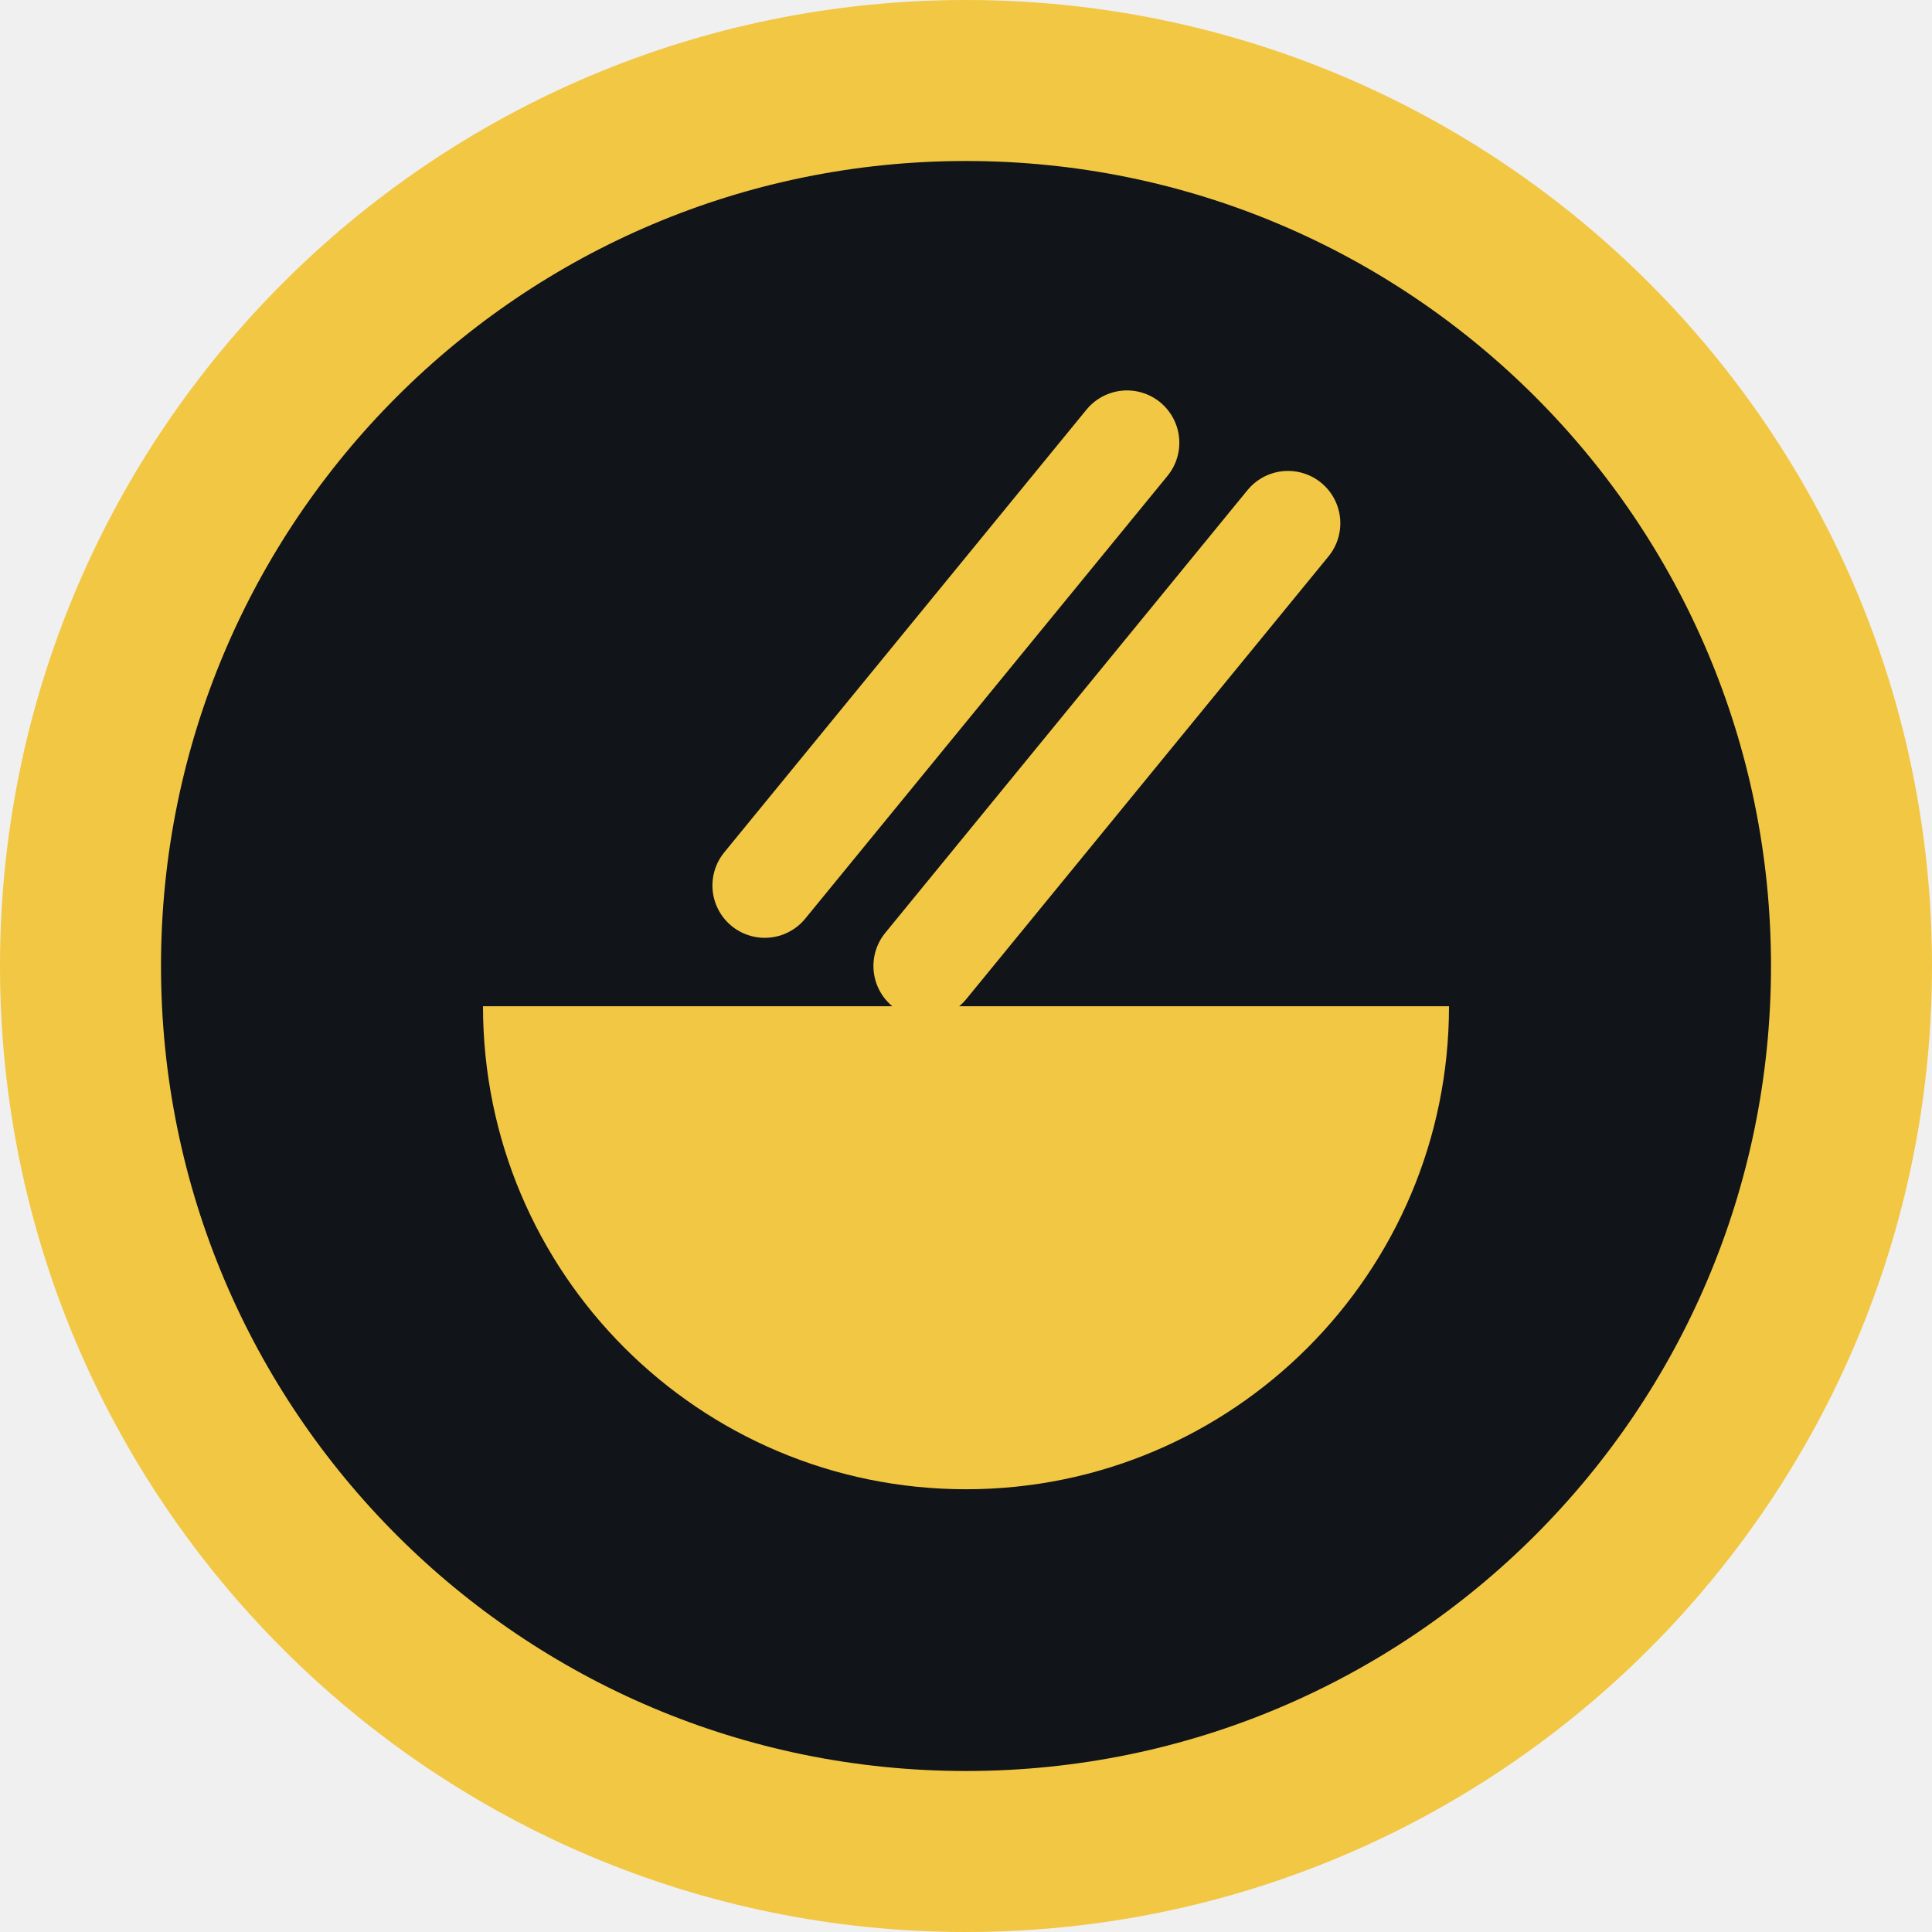
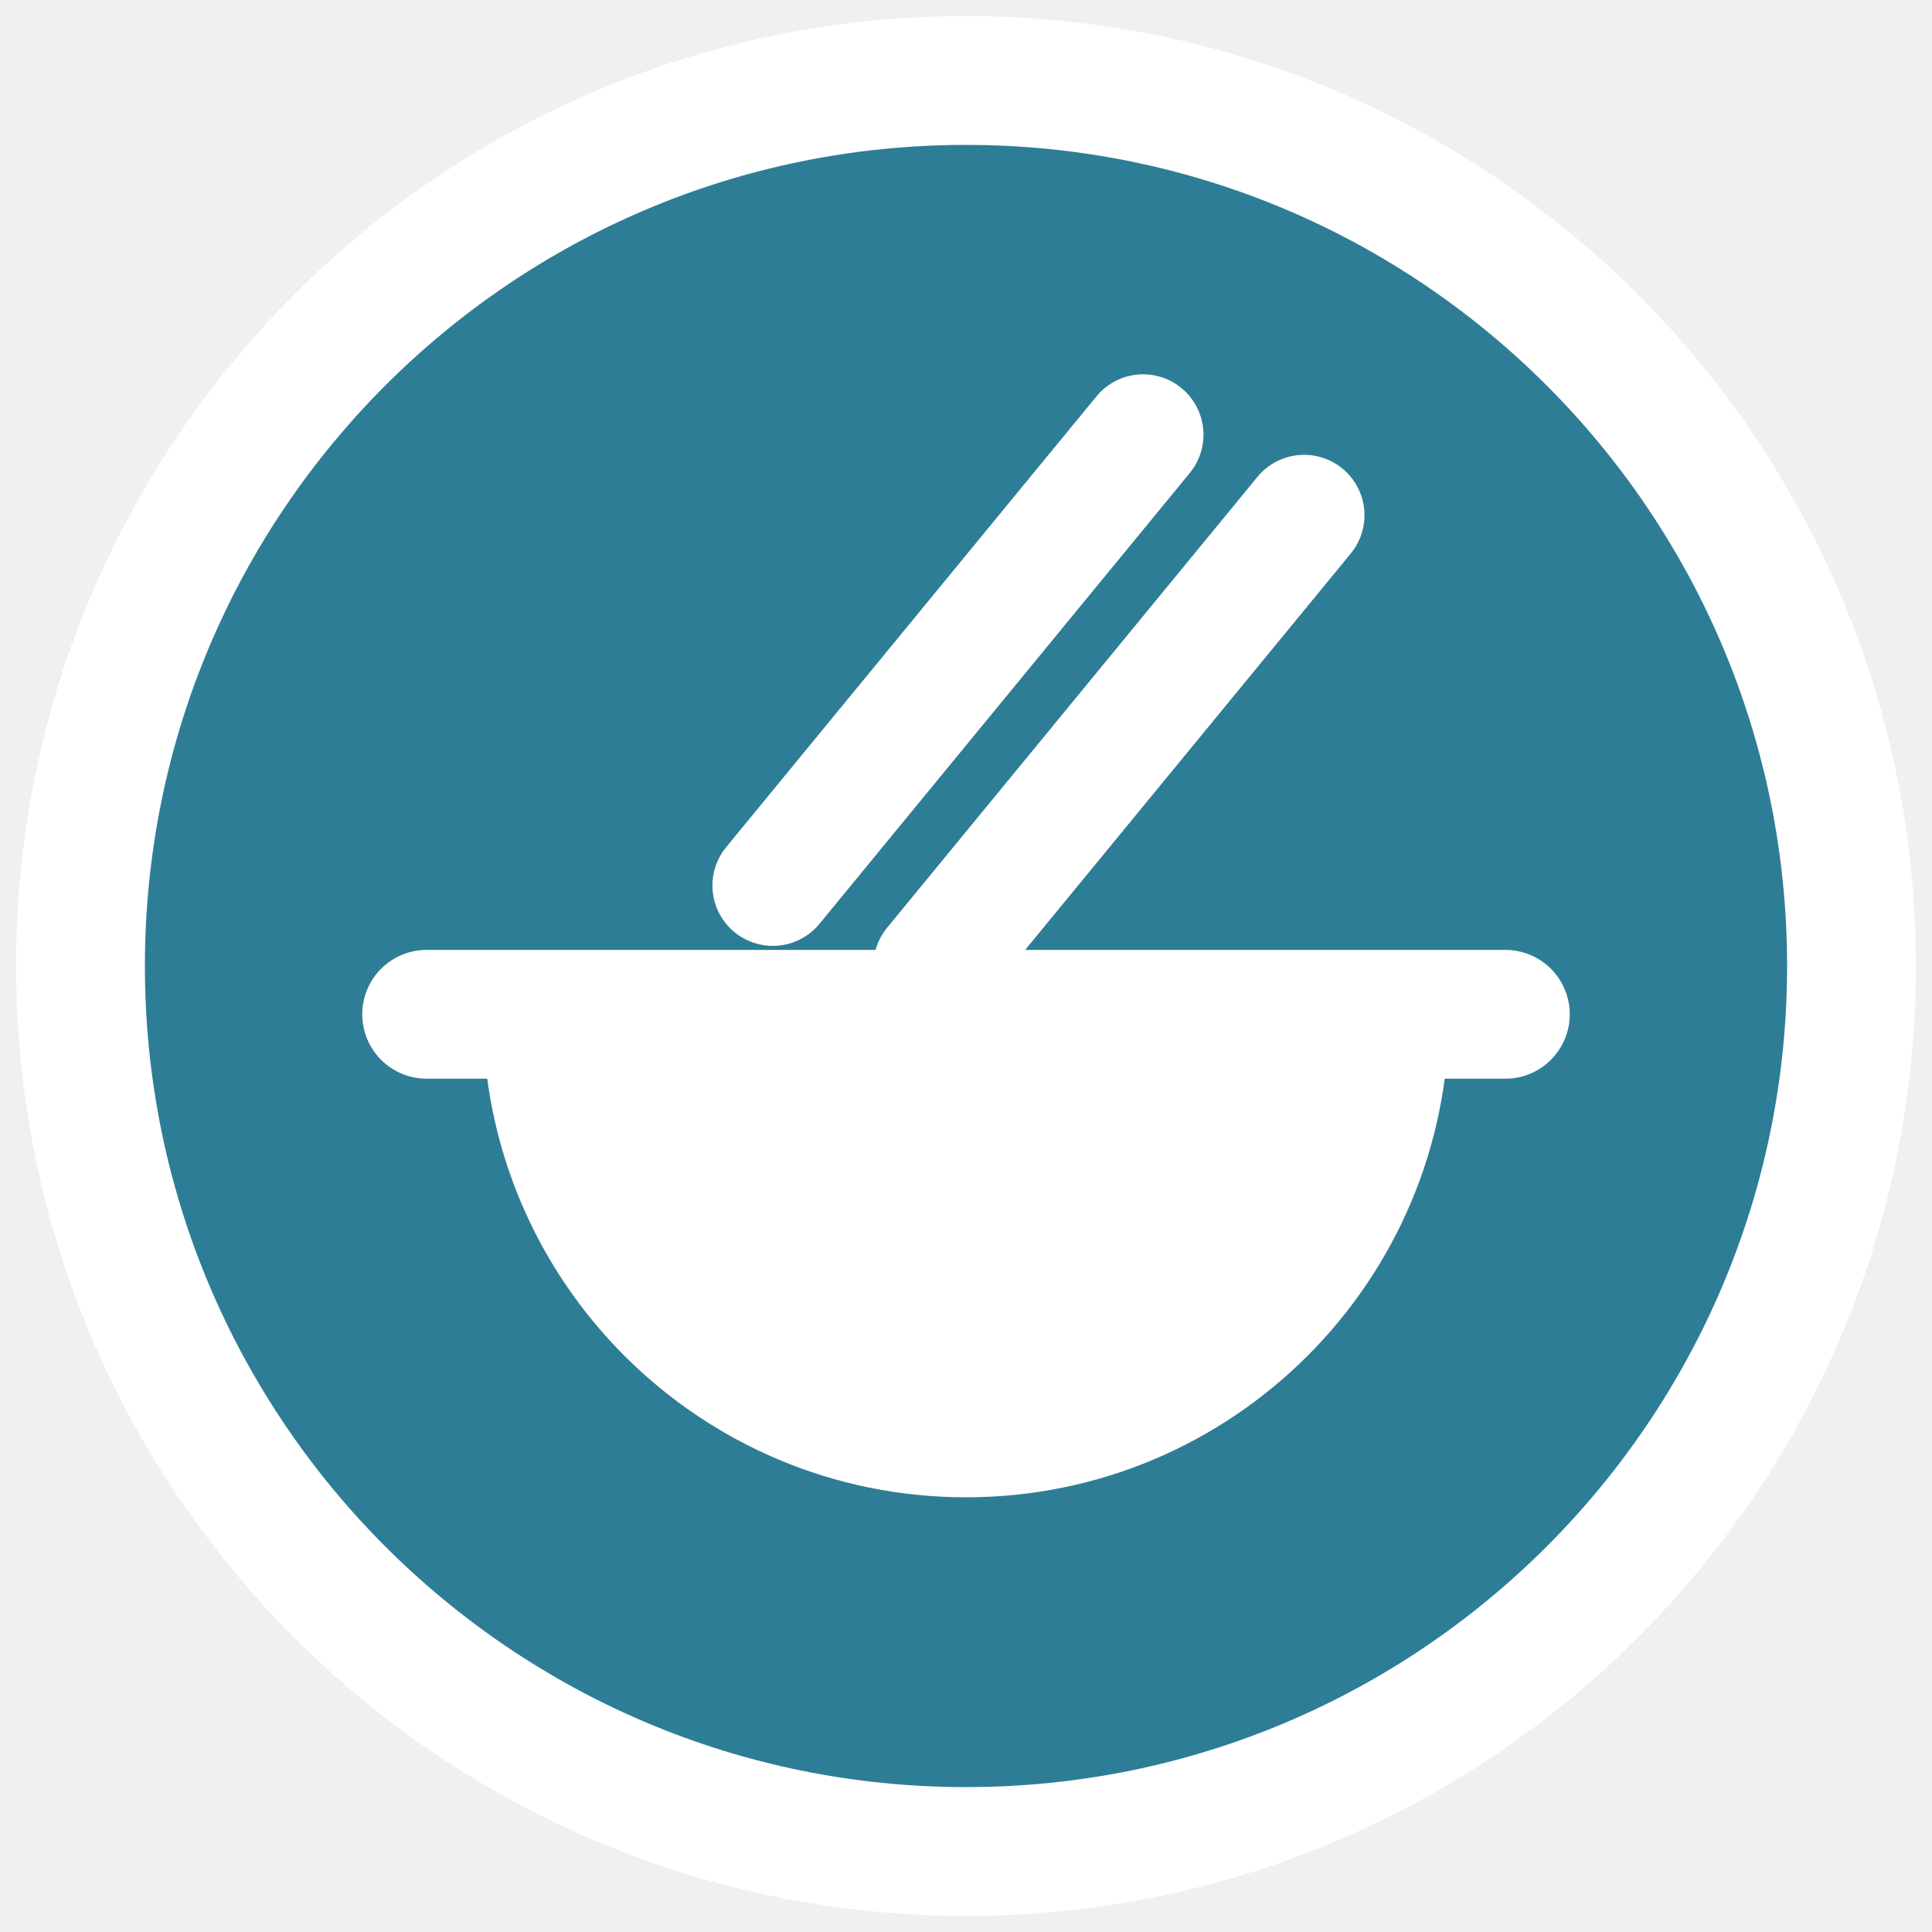
<svg xmlns="http://www.w3.org/2000/svg" viewBox="0 0 24 24" width="24" height="24">
-   <circle cx="12" cy="12" r="11" fill="#111418" stroke="#F2C744" stroke-width="2" />
-   <path d="M6 12.5h12a6 6 0 0 1-12 0z" fill="#F2C744" />
-   <path d="M14 5.5 9.5 11M16 6.5 11.5 12" stroke="#F2C744" stroke-width="1.3" stroke-linecap="round" />
+   <circle cx="12" cy="12" r="11" fill="#2E7D96" stroke="#FFFFFF" stroke-width="1.6" />
+   <path d="M6 12.6h12a6 6 0 0 1-12 0z" fill="#FFFFFF" />
+   <path d="M5.3 12.6h13.4" stroke="#FFFFFF" stroke-width="1.6" stroke-linecap="round" />
+   <path d="M14.2 5.4 9.6 11M16.2 6.4 11.6 12" stroke="#FFFFFF" stroke-width="1.5" stroke-linecap="round" />
</svg>
